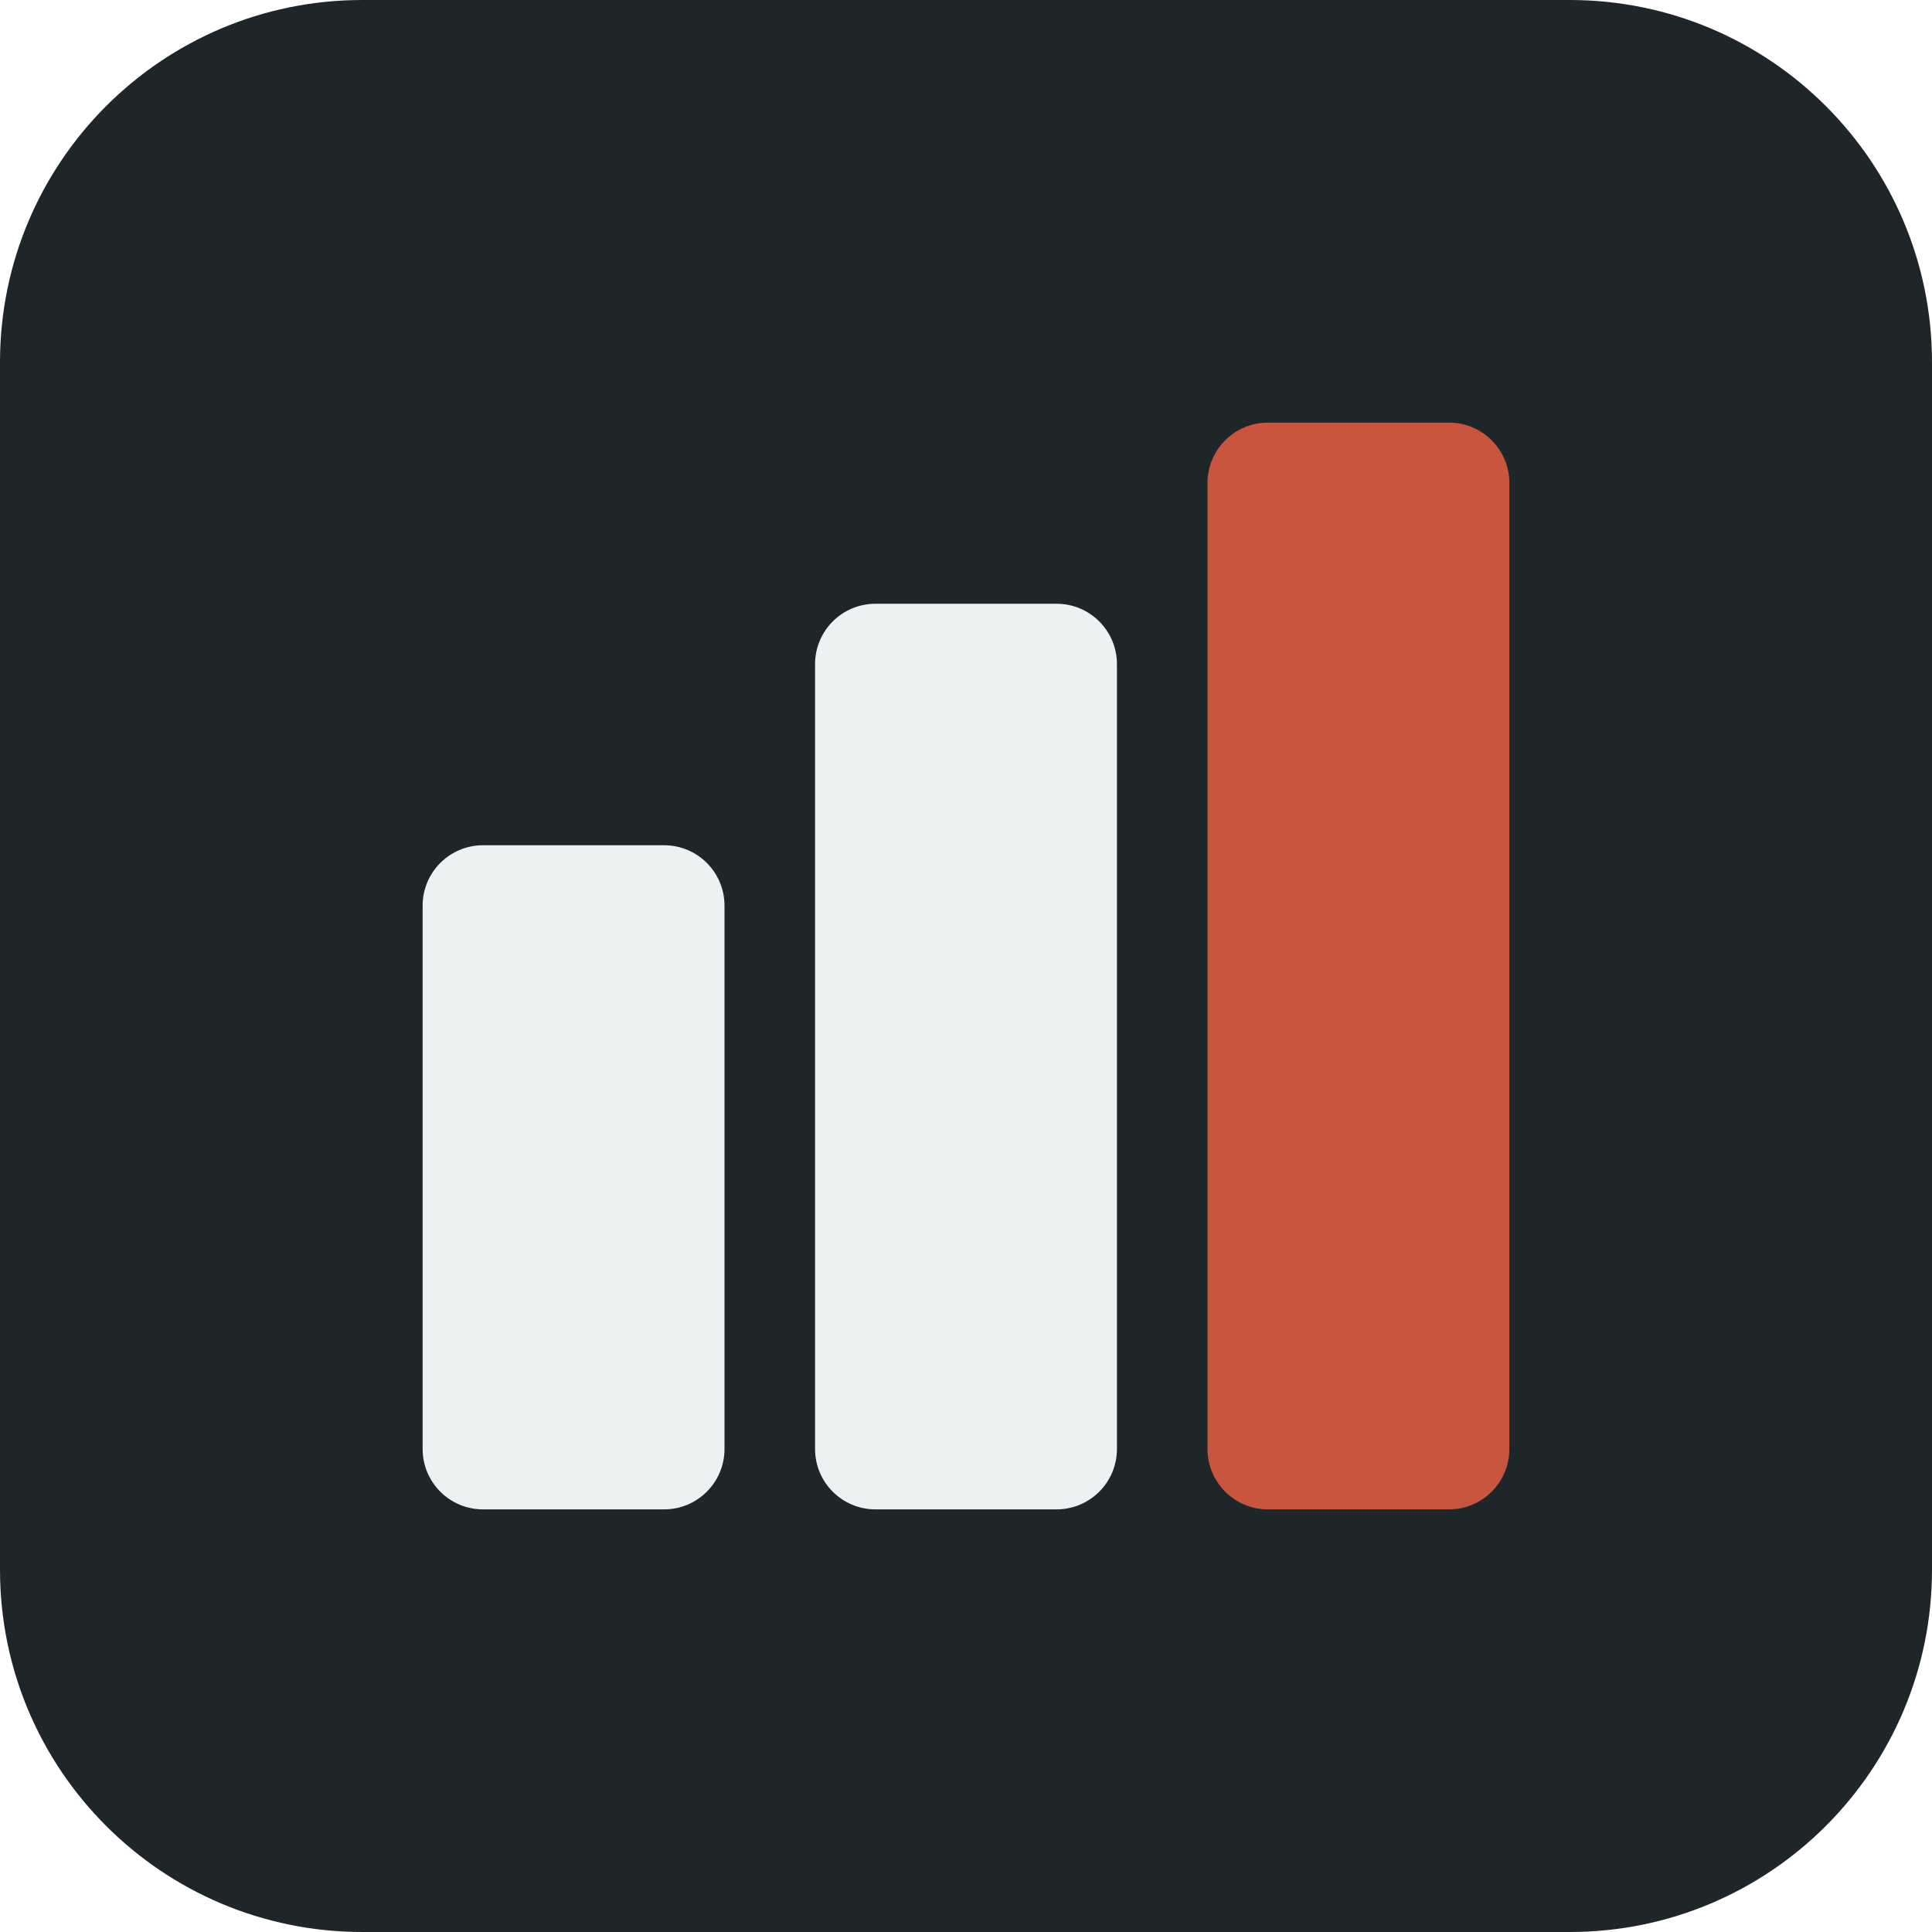
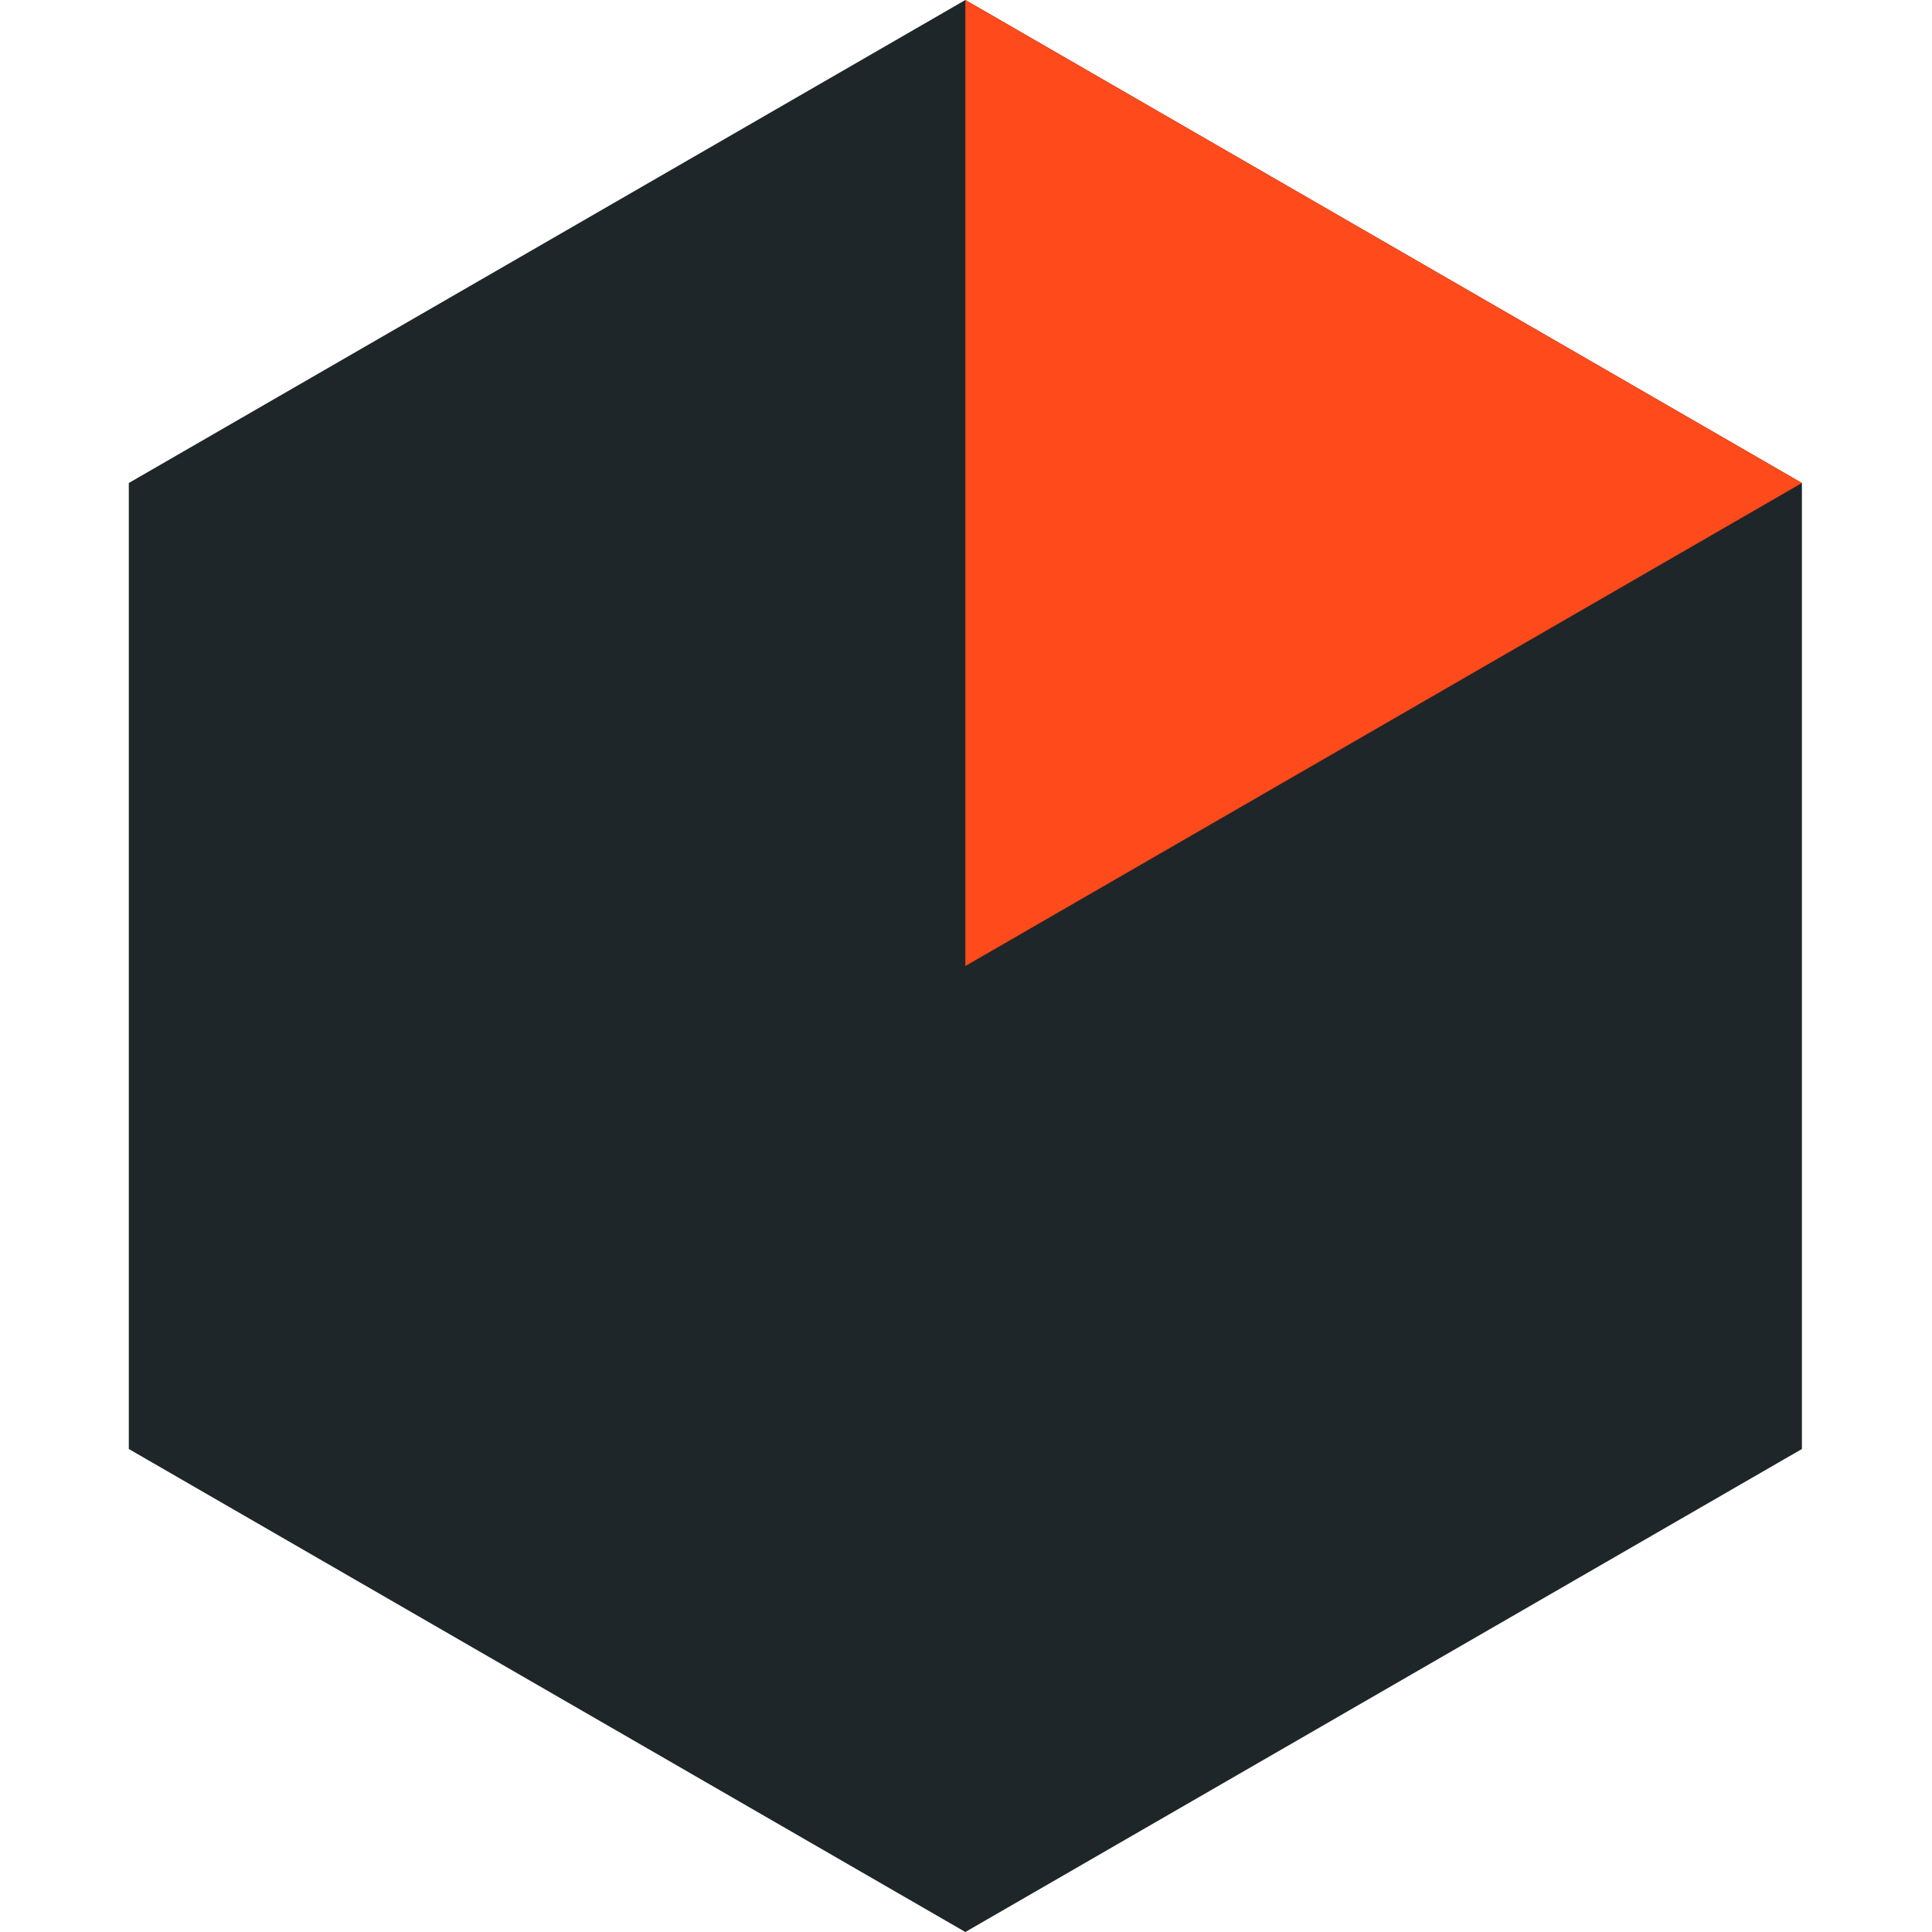
- <svg xmlns="http://www.w3.org/2000/svg" viewBox="0 0 32 32">
-   <rect width="32" height="32" rx="6" fill="#1F2629" />
-   <rect x="7" y="14" width="5" height="11" rx="1" fill="#EEF1F2" />
-   <rect x="13.5" y="10" width="5" height="15" rx="1" fill="#EEF1F2" />
-   <rect x="20" y="7" width="5" height="18" rx="1" fill="#C8553D" />
+ <svg xmlns="http://www.w3.org/2000/svg" viewBox="-6 0 90 90">
+   <style>.h{fill:#1F2629}@media (prefers-color-scheme: dark){.h{fill:#E9ECED}}</style>
+   <polygon class="h" points="38.97,0 77.94,22.5 77.94,67.5 38.97,90 0,67.5 0,22.5" />
+   <polygon points="38.97,45 38.97,0 77.94,22.5" fill="#FF4A1C" />
</svg>
